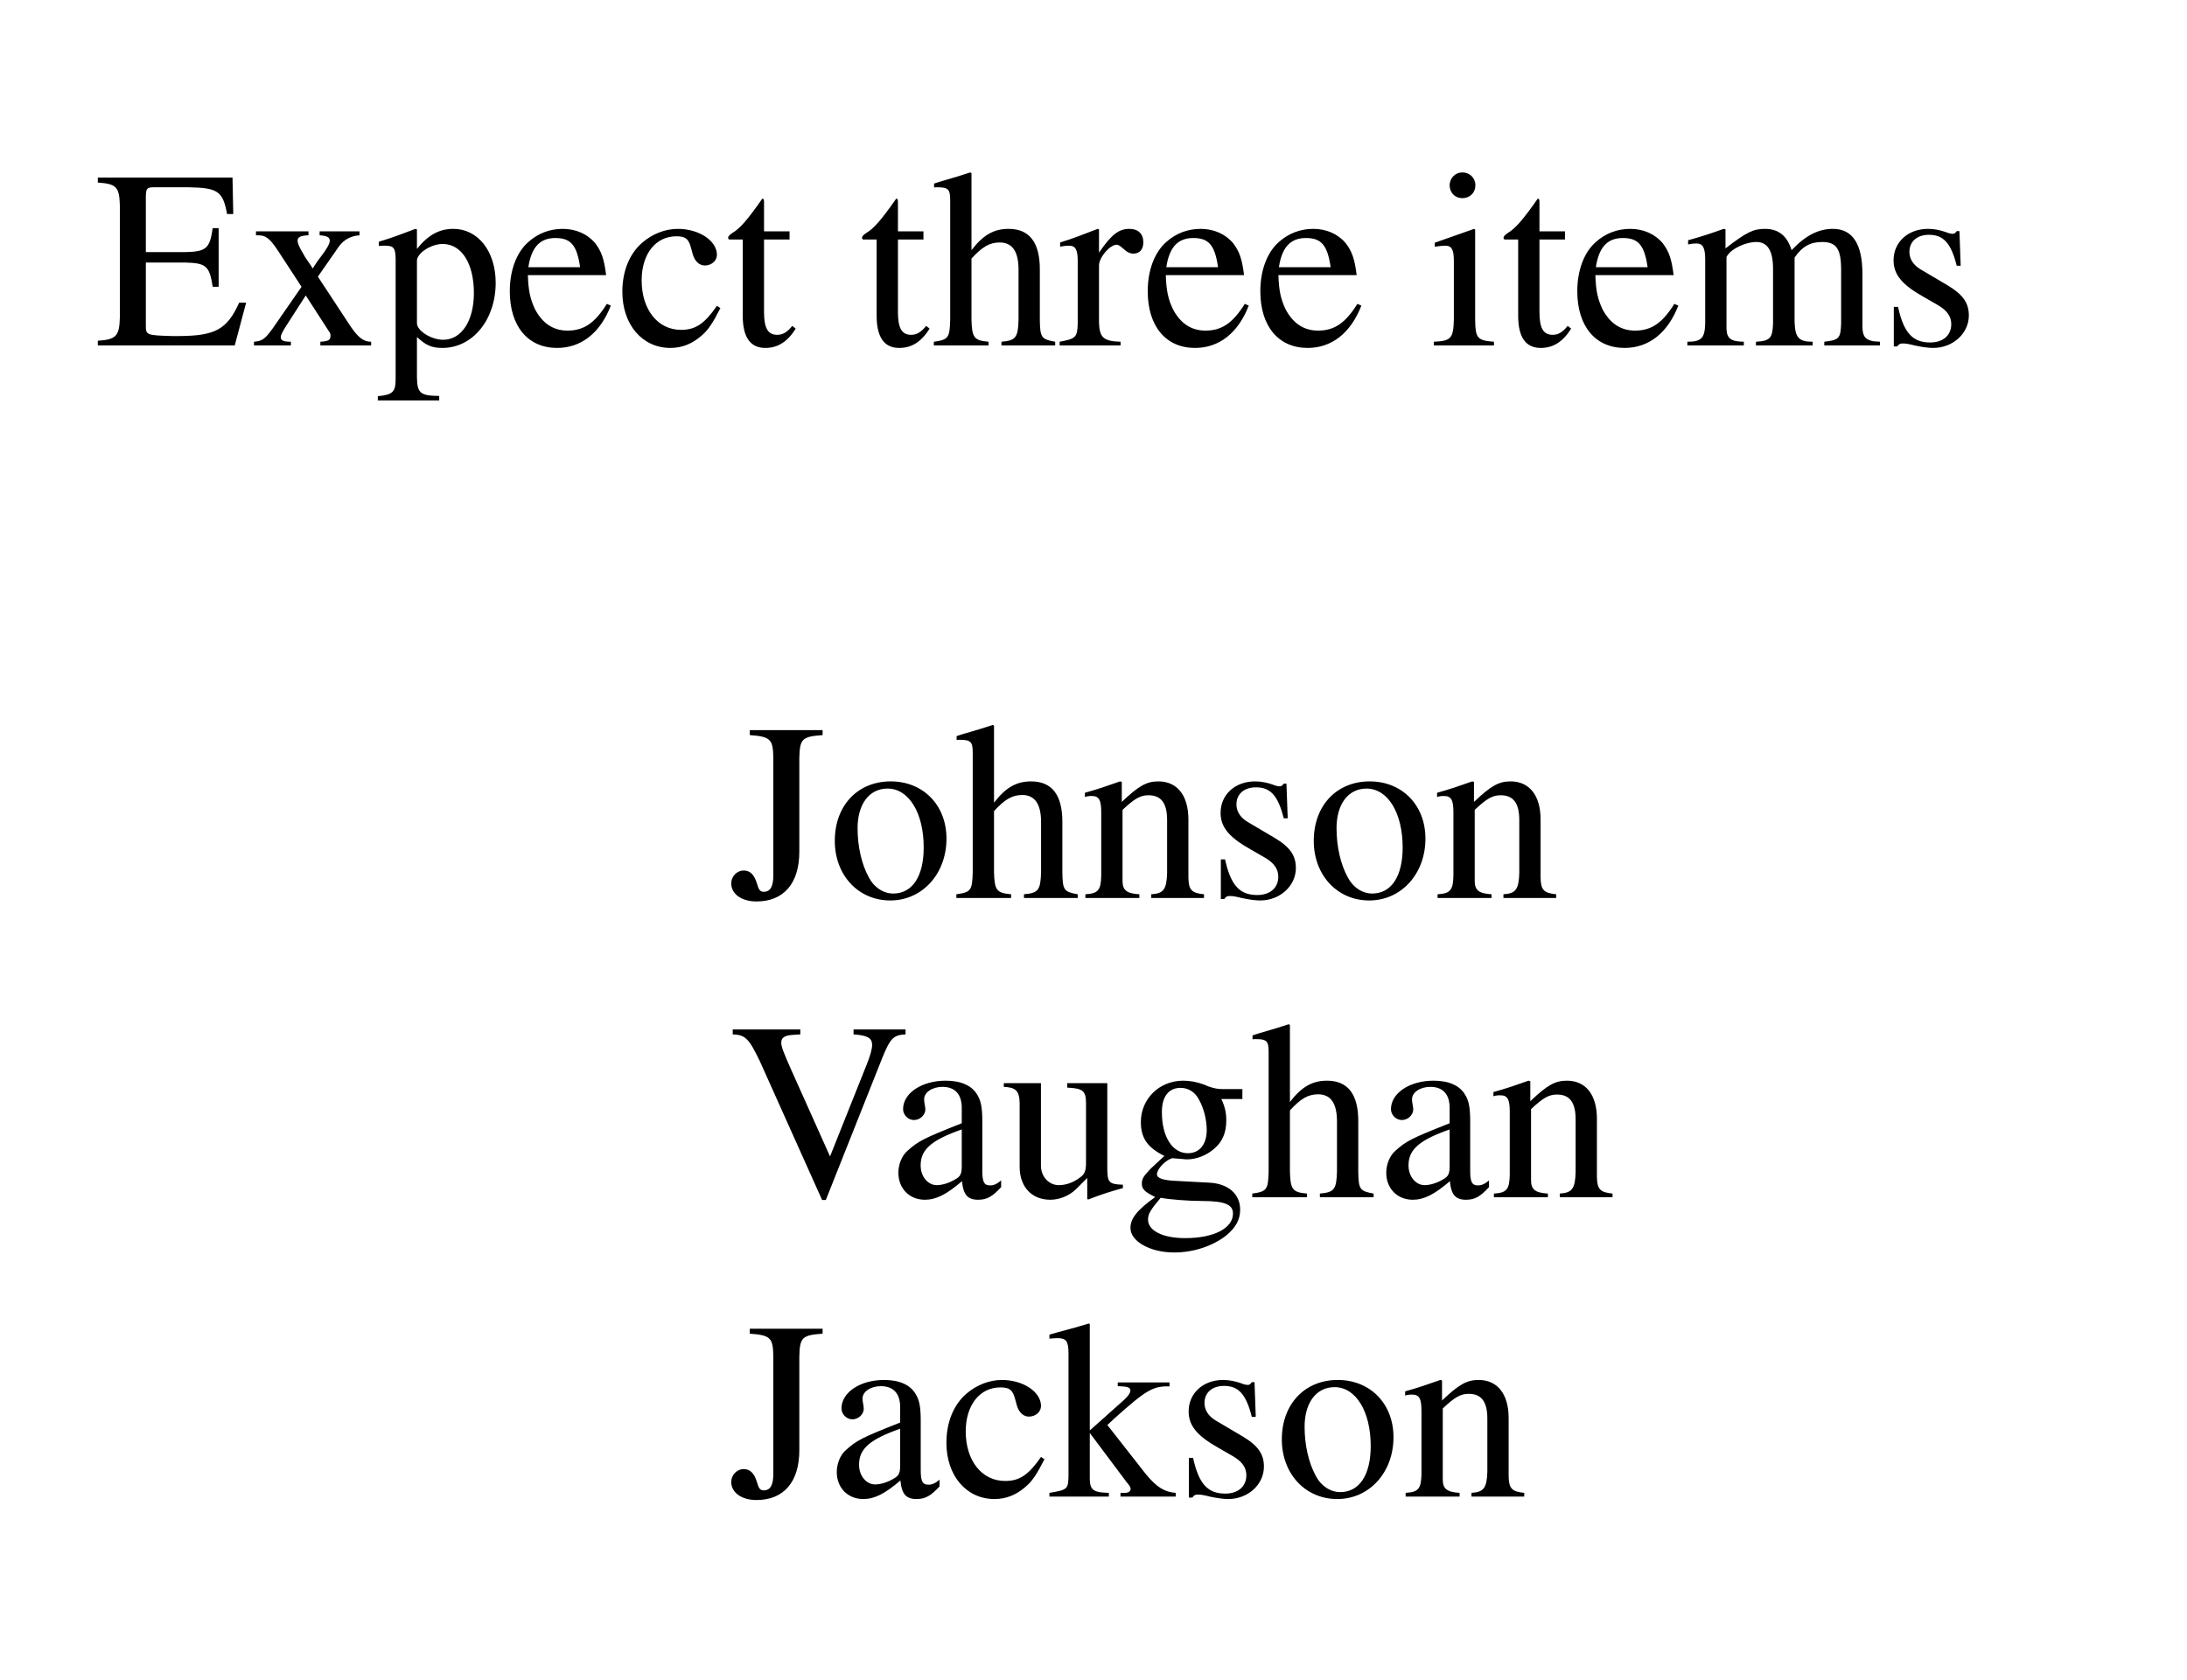
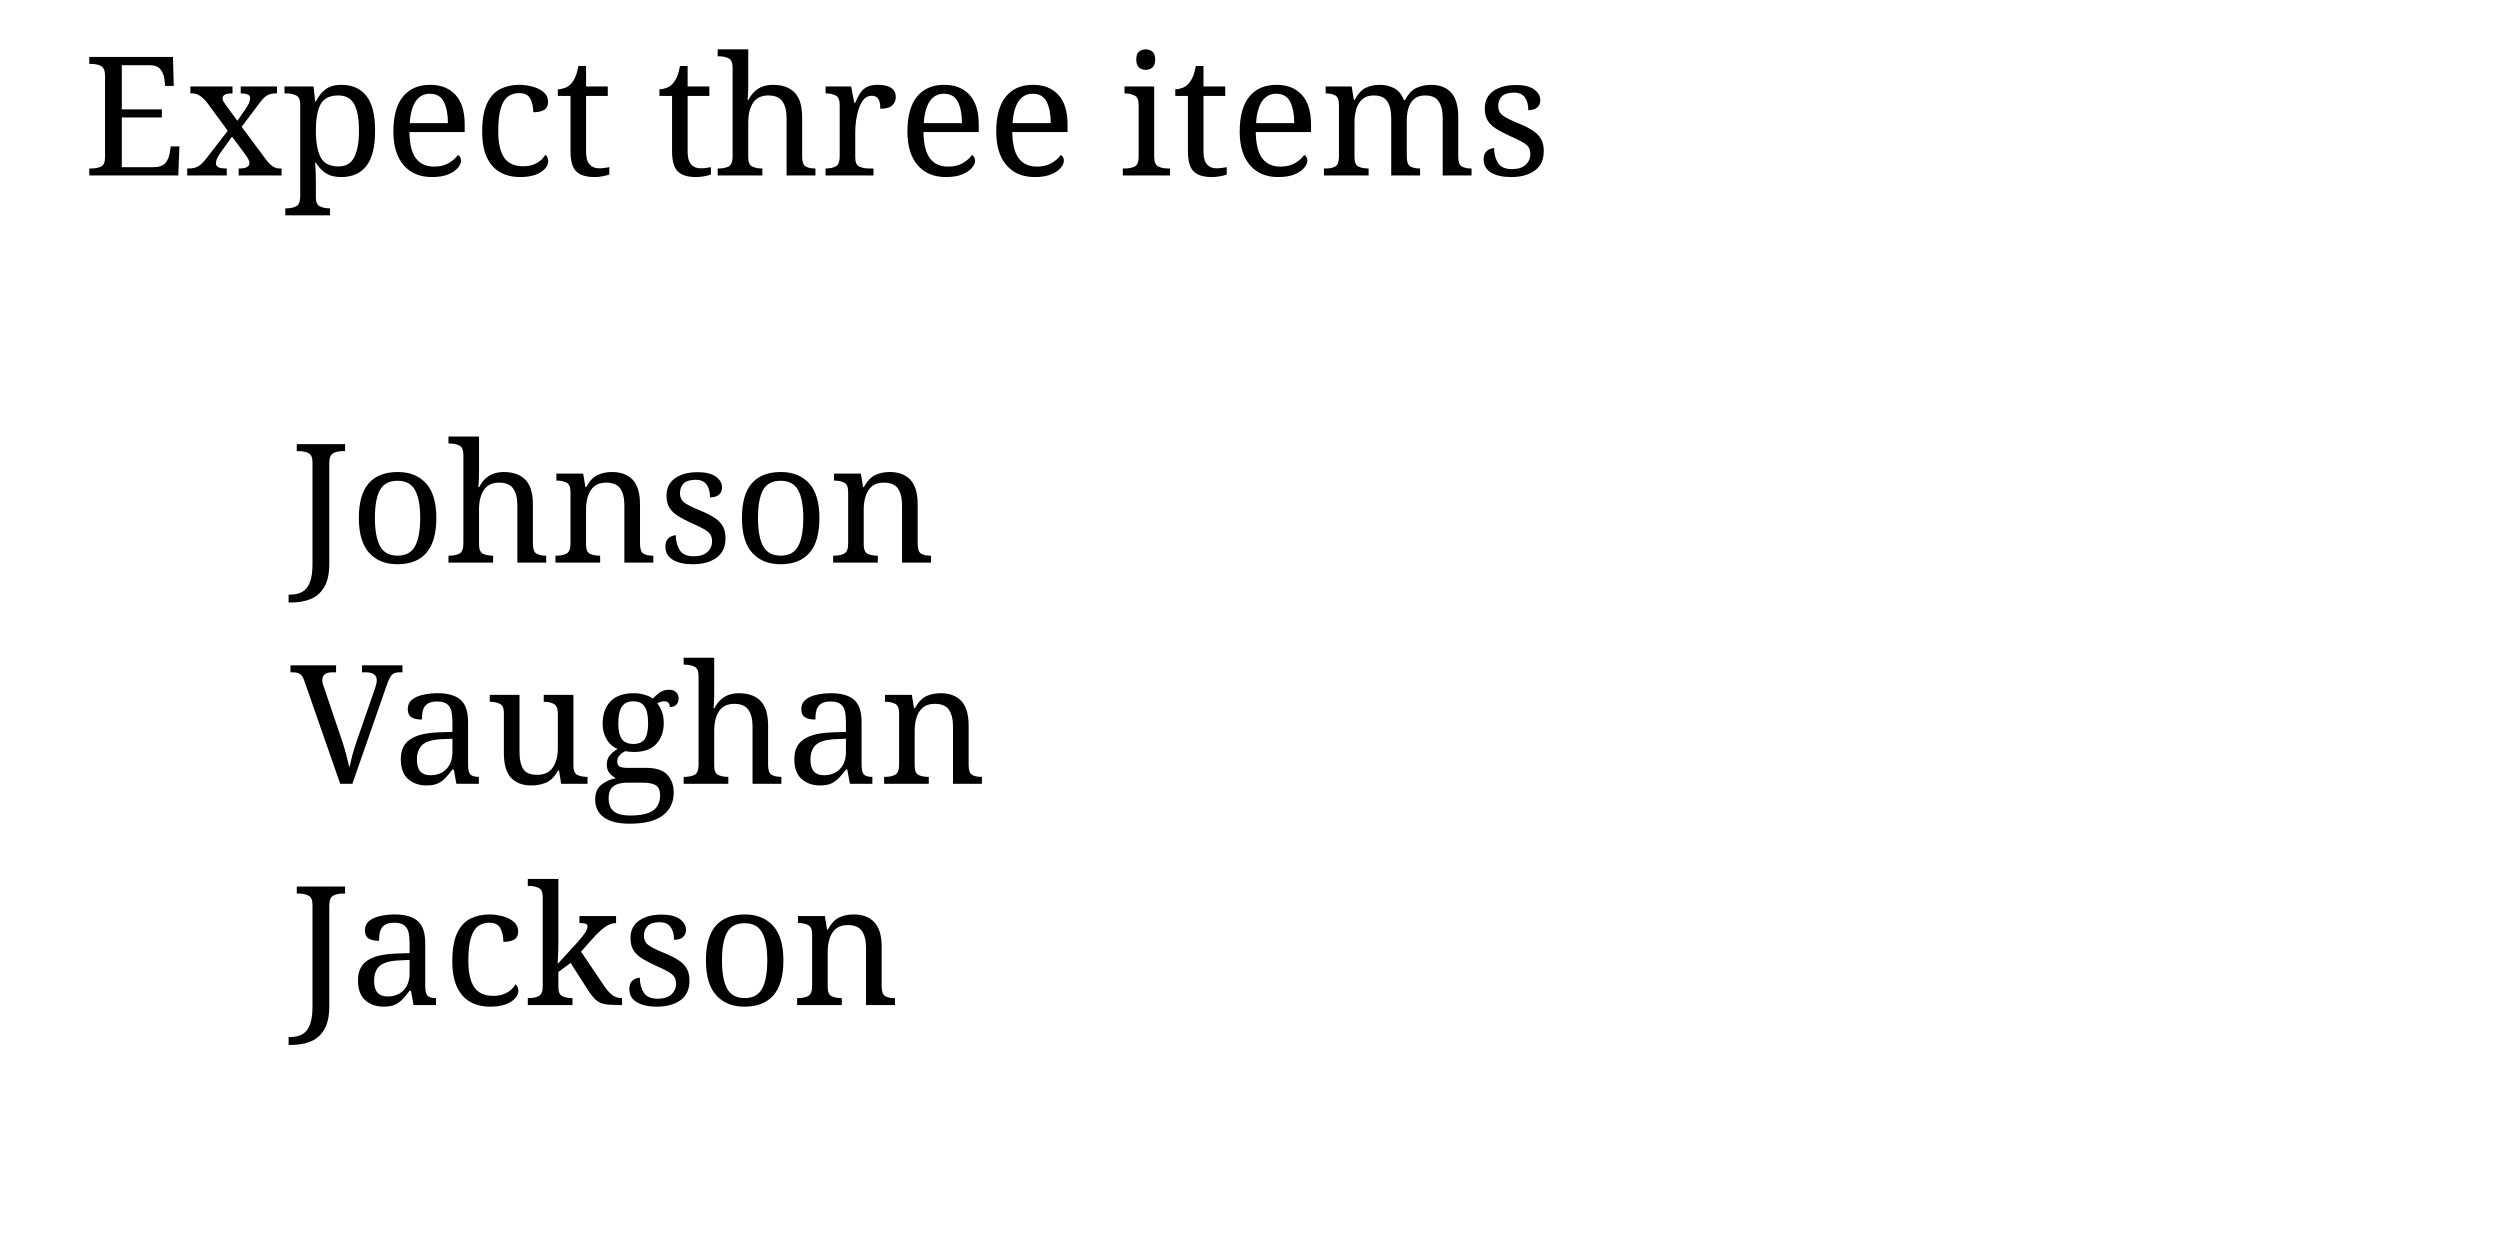
- <svg xmlns="http://www.w3.org/2000/svg" data-stacking-context="true" aria-owns="html1" width="138" height="106" viewBox="2 0 138 106">
+ <svg xmlns="http://www.w3.org/2000/svg" data-stacking-context="true" aria-owns="html1" width="482" height="238.35" viewBox="0 0 482 238.35">
  <style />
  <g data-stacking-layer="rootBackgroundAndBorders" />
  <g data-stacking-layer="childStackingContextsWithNegativeStackLevels" />
  <g data-stacking-layer="inFlowNonInlineNonPositionedDescendants" />
  <g data-stacking-layer="nonPositionedFloats" />
  <g data-stacking-layer="inFlowInlineLevelNonPositionedDescendants" />
  <g data-stacking-layer="childStackingContextsWithStackLevelZeroAndPositionedDescendantsWithStackLevelZero" />
  <g data-stacking-layer="childStackingContextsWithPositiveStackLevels" />
  <g data-tag="html" id="html1" data-z-index="auto" data-stacking-context="true" aria-owns="head1 body1">
    <g data-tag="head" id="head1" data-z-index="auto" data-stacking-context="true" />
    <g data-tag="body" id="body1" data-z-index="auto" data-stacking-context="true" role="document" aria-owns="p1 ul1">
+       <text color="rgb(0, 0, 0)" dominant-baseline="text-after-edge" font-family="serif" font-size="32px" font-size-adjust="none" font-stretch="100%" font-style="normal" font-variant="normal" font-weight="400" direction="ltr" letter-spacing="normal" text-decoration="rgb(0, 0, 0)" text-anchor="start" text-rendering="auto" unicode-bidi="isolate" word-spacing="0px" writing-mode="horizontal-tb" user-select="auto" fill="rgb(0, 0, 0)">
+         <tspan xml:space="preserve" x="16" y="8" textLength="0" lengthAdjust="spacingAndGlyphs"> </tspan>
+       </text>
      <g data-tag="p" id="p1" data-z-index="auto" data-stacking-context="true">
-         <text color="rgb(0, 0, 0)" dominant-baseline="text-after-edge" font-family="Times" font-size="16px" font-stretch="100%" font-style="normal" font-variant="normal" font-weight="400" direction="ltr" letter-spacing="normal" text-decoration="none solid rgb(0, 0, 0)" text-anchor="start" text-rendering="auto" unicode-bidi="normal" word-spacing="0px" writing-mode="horizontal-tb" user-select="auto" fill="rgb(0, 0, 0)">
-           <tspan xml:space="preserve" x="7.986" y="26.875" textLength="119.062" lengthAdjust="spacingAndGlyphs">Expect three items</tspan>
+         <text color="rgb(0, 0, 0)" dominant-baseline="text-after-edge" font-family="serif" font-size="32px" font-size-adjust="none" font-stretch="100%" font-style="normal" font-variant="normal" font-weight="400" direction="ltr" letter-spacing="normal" text-decoration="rgb(0, 0, 0)" text-anchor="start" text-rendering="auto" unicode-bidi="isolate" word-spacing="0px" writing-mode="horizontal-tb" user-select="auto" fill="rgb(0, 0, 0)">
+           <tspan xml:space="preserve" x="16" y="43.2" textLength="238.067" lengthAdjust="spacingAndGlyphs">Expect three items</tspan>
        </text>
      </g>
+       <text color="rgb(0, 0, 0)" dominant-baseline="text-after-edge" font-family="serif" font-size="32px" font-size-adjust="none" font-stretch="100%" font-style="normal" font-variant="normal" font-weight="400" direction="ltr" letter-spacing="normal" text-decoration="rgb(0, 0, 0)" text-anchor="start" text-rendering="auto" unicode-bidi="isolate" word-spacing="0px" writing-mode="horizontal-tb" user-select="auto" fill="rgb(0, 0, 0)">
+         <tspan xml:space="preserve" x="16" y="78.4" textLength="0" lengthAdjust="spacingAndGlyphs"> </tspan>
+       </text>
      <g data-tag="ul" id="ul1" data-z-index="auto" data-stacking-context="true" role="list" aria-owns="li1 li2 li3">
+         <text color="rgb(0, 0, 0)" dominant-baseline="text-after-edge" font-family="serif" font-size="32px" font-size-adjust="none" font-stretch="100%" font-style="normal" font-variant="normal" font-weight="400" direction="ltr" letter-spacing="normal" text-decoration="rgb(0, 0, 0)" text-anchor="start" text-rendering="auto" unicode-bidi="isolate" word-spacing="0px" writing-mode="horizontal-tb" user-select="auto" fill="rgb(0, 0, 0)">
+           <tspan xml:space="preserve" x="56" y="78.4" textLength="0" lengthAdjust="spacingAndGlyphs"> </tspan>
+         </text>
        <g data-tag="li" id="li1" data-z-index="auto" data-stacking-context="true" role="listitem" aria-owns="span1">
          <g data-tag="span" id="span1" data-z-index="auto" data-stacking-context="true">
-             <text color="rgb(0, 0, 0)" dominant-baseline="text-after-edge" font-family="Times" font-size="16px" font-stretch="100%" font-style="normal" font-variant="normal" font-weight="400" direction="ltr" letter-spacing="normal" text-decoration="none solid rgb(0, 0, 0)" text-anchor="start" text-rendering="auto" unicode-bidi="normal" word-spacing="0px" writing-mode="horizontal-tb" user-select="auto" fill="rgb(0, 0, 0)">
-               <tspan xml:space="preserve" x="47.986" y="61.753" textLength="52.465" lengthAdjust="spacingAndGlyphs">Johnson</tspan>
+             <text color="rgb(0, 0, 0)" dominant-baseline="text-after-edge" font-family="serif" font-size="32px" font-size-adjust="none" font-stretch="100%" font-style="normal" font-variant="normal" font-weight="400" direction="ltr" letter-spacing="normal" text-decoration="rgb(0, 0, 0)" text-anchor="start" text-rendering="auto" unicode-bidi="normal" word-spacing="0px" writing-mode="horizontal-tb" user-select="auto" fill="rgb(0, 0, 0)">
+               <tspan xml:space="preserve" x="56" y="117.85" textLength="104.9" lengthAdjust="spacingAndGlyphs">Johnson</tspan>
            </text>
          </g>
        </g>
+         <text color="rgb(0, 0, 0)" dominant-baseline="text-after-edge" font-family="serif" font-size="32px" font-size-adjust="none" font-stretch="100%" font-style="normal" font-variant="normal" font-weight="400" direction="ltr" letter-spacing="normal" text-decoration="rgb(0, 0, 0)" text-anchor="start" text-rendering="auto" unicode-bidi="isolate" word-spacing="0px" writing-mode="horizontal-tb" user-select="auto" fill="rgb(0, 0, 0)">
+           <tspan xml:space="preserve" x="56" y="121.05" textLength="0" lengthAdjust="spacingAndGlyphs"> </tspan>
+         </text>
        <g data-tag="li" id="li2" data-z-index="auto" data-stacking-context="true" role="listitem" aria-owns="span2">
          <g data-tag="span" id="span2" data-z-index="auto" data-stacking-context="true">
-             <text color="rgb(0, 0, 0)" dominant-baseline="text-after-edge" font-family="Times" font-size="16px" font-stretch="100%" font-style="normal" font-variant="normal" font-weight="400" direction="ltr" letter-spacing="normal" text-decoration="none solid rgb(0, 0, 0)" text-anchor="start" text-rendering="auto" unicode-bidi="normal" word-spacing="0px" writing-mode="horizontal-tb" user-select="auto" fill="rgb(0, 0, 0)">
-               <tspan xml:space="preserve" x="47.986" y="80.642" textLength="55.99" lengthAdjust="spacingAndGlyphs">Vaughan</tspan>
+             <text color="rgb(0, 0, 0)" dominant-baseline="text-after-edge" font-family="serif" font-size="32px" font-size-adjust="none" font-stretch="100%" font-style="normal" font-variant="normal" font-weight="400" direction="ltr" letter-spacing="normal" text-decoration="rgb(0, 0, 0)" text-anchor="start" text-rendering="auto" unicode-bidi="normal" word-spacing="0px" writing-mode="horizontal-tb" user-select="auto" fill="rgb(0, 0, 0)">
+               <tspan xml:space="preserve" x="56" y="160.5" textLength="111.967" lengthAdjust="spacingAndGlyphs">Vaughan</tspan>
            </text>
          </g>
        </g>
+         <text color="rgb(0, 0, 0)" dominant-baseline="text-after-edge" font-family="serif" font-size="32px" font-size-adjust="none" font-stretch="100%" font-style="normal" font-variant="normal" font-weight="400" direction="ltr" letter-spacing="normal" text-decoration="rgb(0, 0, 0)" text-anchor="start" text-rendering="auto" unicode-bidi="isolate" word-spacing="0px" writing-mode="horizontal-tb" user-select="auto" fill="rgb(0, 0, 0)">
+           <tspan xml:space="preserve" x="56" y="163.7" textLength="0" lengthAdjust="spacingAndGlyphs"> </tspan>
+         </text>
        <g data-tag="li" id="li3" data-z-index="auto" data-stacking-context="true" role="listitem" aria-owns="span3">
          <g data-tag="span" id="span3" data-z-index="auto" data-stacking-context="true">
-             <text color="rgb(0, 0, 0)" dominant-baseline="text-after-edge" font-family="Times" font-size="16px" font-stretch="100%" font-style="normal" font-variant="normal" font-weight="400" direction="ltr" letter-spacing="normal" text-decoration="none solid rgb(0, 0, 0)" text-anchor="start" text-rendering="auto" unicode-bidi="normal" word-spacing="0px" writing-mode="horizontal-tb" user-select="auto" fill="rgb(0, 0, 0)">
-               <tspan xml:space="preserve" x="47.986" y="99.531" textLength="50.66" lengthAdjust="spacingAndGlyphs">Jackson</tspan>
+             <text color="rgb(0, 0, 0)" dominant-baseline="text-after-edge" font-family="serif" font-size="32px" font-size-adjust="none" font-stretch="100%" font-style="normal" font-variant="normal" font-weight="400" direction="ltr" letter-spacing="normal" text-decoration="rgb(0, 0, 0)" text-anchor="start" text-rendering="auto" unicode-bidi="normal" word-spacing="0px" writing-mode="horizontal-tb" user-select="auto" fill="rgb(0, 0, 0)">
+               <tspan xml:space="preserve" x="56" y="203.15" textLength="101.3" lengthAdjust="spacingAndGlyphs">Jackson</tspan>
            </text>
          </g>
        </g>
+         <text color="rgb(0, 0, 0)" dominant-baseline="text-after-edge" font-family="serif" font-size="32px" font-size-adjust="none" font-stretch="100%" font-style="normal" font-variant="normal" font-weight="400" direction="ltr" letter-spacing="normal" text-decoration="rgb(0, 0, 0)" text-anchor="start" text-rendering="auto" unicode-bidi="isolate" word-spacing="0px" writing-mode="horizontal-tb" user-select="auto" fill="rgb(0, 0, 0)">
+           <tspan xml:space="preserve" x="56" y="206.35" textLength="0" lengthAdjust="spacingAndGlyphs"> </tspan>
+         </text>
      </g>
+       <text color="rgb(0, 0, 0)" dominant-baseline="text-after-edge" font-family="serif" font-size="32px" font-size-adjust="none" font-stretch="100%" font-style="normal" font-variant="normal" font-weight="400" direction="ltr" letter-spacing="normal" text-decoration="rgb(0, 0, 0)" text-anchor="start" text-rendering="auto" unicode-bidi="isolate" word-spacing="0px" writing-mode="horizontal-tb" user-select="auto" fill="rgb(0, 0, 0)">
+         <tspan xml:space="preserve" x="16" y="238.35" textLength="0" lengthAdjust="spacingAndGlyphs"> </tspan>
+       </text>
    </g>
  </g>
</svg>
